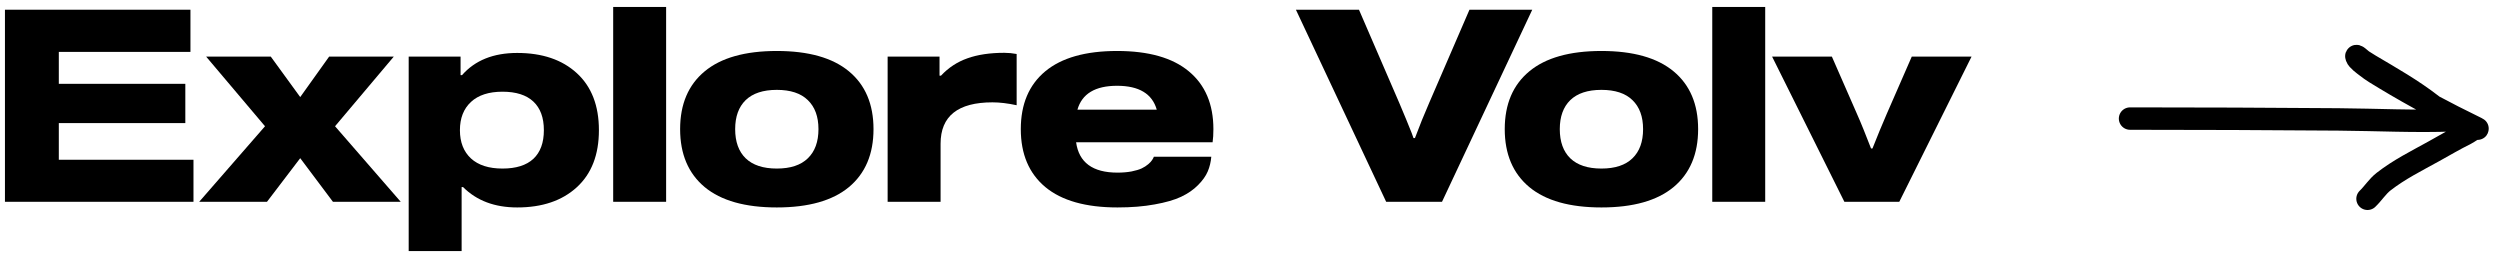
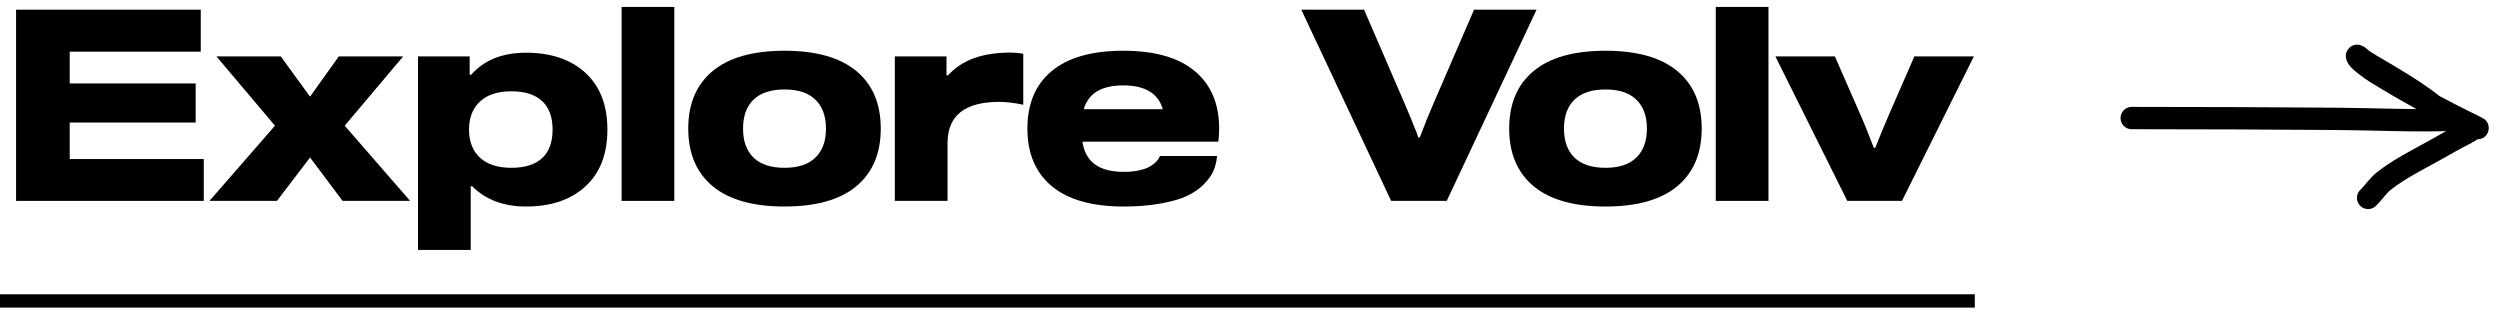
- <svg xmlns="http://www.w3.org/2000/svg" width="223" height="23" viewBox="0 0 223 23" fill="none">
-   <path d="M5.246 4.629V7.477H16.531V10.98H5.246V14.25H17.258V18H0.441V0.867H16.988V4.629H5.246Z" fill="black" />
-   <path d="M29.886 11.262L35.745 18H29.698L26.78 14.109L23.815 18H17.768L23.639 11.262L18.389 5.051H24.155L26.78 8.66L29.358 5.051H35.124L29.886 11.262Z" fill="black" />
-   <path d="M41.306 16.688H41.177V22.395H36.455V5.051H41.083V6.703H41.212C42.369 5.383 44.009 4.723 46.134 4.723C48.369 4.723 50.142 5.324 51.455 6.527C52.767 7.73 53.423 9.426 53.423 11.613C53.423 13.801 52.767 15.496 51.455 16.699C50.142 17.902 48.369 18.504 46.134 18.504C44.126 18.504 42.517 17.898 41.306 16.688ZM44.822 8.18C43.603 8.18 42.666 8.484 42.009 9.094C41.353 9.703 41.025 10.543 41.025 11.613C41.025 12.684 41.353 13.523 42.009 14.133C42.666 14.734 43.603 15.035 44.822 15.035C46.033 15.035 46.951 14.746 47.576 14.168C48.201 13.582 48.513 12.73 48.513 11.613C48.513 10.496 48.201 9.645 47.576 9.059C46.951 8.473 46.033 8.18 44.822 8.18Z" fill="black" />
-   <path d="M54.696 18V0.621H59.418V18H54.696Z" fill="black" />
-   <path d="M62.858 6.363C64.319 5.152 66.464 4.547 69.292 4.547C72.12 4.547 74.264 5.152 75.725 6.363C77.186 7.574 77.917 9.293 77.917 11.52C77.917 13.746 77.186 15.469 75.725 16.688C74.264 17.898 72.12 18.504 69.292 18.504C66.464 18.504 64.319 17.898 62.858 16.688C61.397 15.469 60.667 13.746 60.667 11.52C60.667 9.293 61.397 7.574 62.858 6.363ZM66.514 14.121C67.147 14.73 68.073 15.035 69.292 15.035C70.511 15.035 71.433 14.73 72.058 14.121C72.69 13.512 73.007 12.645 73.007 11.52C73.007 10.402 72.69 9.539 72.058 8.93C71.433 8.32 70.511 8.016 69.292 8.016C68.073 8.016 67.147 8.32 66.514 8.93C65.889 9.539 65.577 10.402 65.577 11.52C65.577 12.645 65.889 13.512 66.514 14.121Z" fill="black" />
-   <path d="M79.177 5.051H83.806V6.75H83.935C84.599 6.039 85.384 5.523 86.291 5.203C87.205 4.875 88.302 4.711 89.584 4.711C89.951 4.711 90.318 4.746 90.685 4.816V9.387C89.888 9.215 89.169 9.129 88.529 9.129C85.443 9.129 83.9 10.359 83.9 12.82V18H79.177V5.051Z" fill="black" />
-   <path d="M108.235 11.52C108.235 11.973 108.211 12.363 108.164 12.691H95.989C96.239 14.496 97.469 15.398 99.68 15.398C100.141 15.398 100.559 15.363 100.934 15.293C101.317 15.215 101.618 15.125 101.836 15.023C102.063 14.914 102.258 14.789 102.422 14.648C102.586 14.508 102.7 14.387 102.762 14.285C102.832 14.184 102.887 14.082 102.926 13.98H108.047C108.008 14.449 107.903 14.887 107.731 15.293C107.559 15.699 107.27 16.105 106.864 16.512C106.465 16.918 105.961 17.266 105.352 17.555C104.75 17.836 103.965 18.062 102.996 18.234C102.028 18.414 100.922 18.504 99.68 18.504C96.852 18.504 94.707 17.898 93.246 16.688C91.785 15.469 91.055 13.746 91.055 11.52C91.055 9.293 91.782 7.574 93.235 6.363C94.696 5.152 96.832 4.547 99.645 4.547C102.457 4.547 104.59 5.152 106.043 6.363C107.504 7.574 108.235 9.293 108.235 11.52ZM103.184 9.785C102.778 8.363 101.598 7.652 99.645 7.652C97.692 7.652 96.512 8.363 96.106 9.785H103.184Z" fill="black" />
-   <path d="M131.076 0.867H136.677L128.627 18H123.646L115.595 0.867H121.22L124.818 9.188C125.013 9.633 125.217 10.117 125.427 10.641C125.638 11.156 125.802 11.562 125.92 11.859L126.084 12.316H126.213C126.619 11.23 127.041 10.188 127.478 9.188L131.076 0.867Z" fill="black" />
-   <path d="M136.415 6.363C137.875 5.152 140.02 4.547 142.848 4.547C145.676 4.547 147.821 5.152 149.282 6.363C150.743 7.574 151.473 9.293 151.473 11.52C151.473 13.746 150.743 15.469 149.282 16.688C147.821 17.898 145.676 18.504 142.848 18.504C140.02 18.504 137.875 17.898 136.415 16.688C134.954 15.469 134.223 13.746 134.223 11.52C134.223 9.293 134.954 7.574 136.415 6.363ZM140.071 14.121C140.704 14.73 141.629 15.035 142.848 15.035C144.067 15.035 144.989 14.73 145.614 14.121C146.247 13.512 146.563 12.645 146.563 11.52C146.563 10.402 146.247 9.539 145.614 8.93C144.989 8.32 144.067 8.016 142.848 8.016C141.629 8.016 140.704 8.32 140.071 8.93C139.446 9.539 139.133 10.402 139.133 11.52C139.133 12.645 139.446 13.512 140.071 14.121Z" fill="black" />
-   <path d="M152.734 18V0.621H157.456V18H152.734Z" fill="black" />
-   <path d="M170.529 5.051H175.861L169.416 18H164.518L158.072 5.051H163.404L165.631 10.137C165.826 10.574 166.029 11.055 166.24 11.578C166.451 12.094 166.611 12.5 166.721 12.797L166.896 13.242H167.025C167.447 12.172 167.873 11.141 168.303 10.148L170.529 5.051Z" fill="black" />
-   <path d="M190 10.577C196.195 10.577 202.39 10.604 208.586 10.652C212.007 10.678 215.468 10.863 218.891 10.726C219.112 10.717 218.451 10.617 218.259 10.478C217.797 10.14 217.373 9.71 216.917 9.355C215.167 7.996 213.266 6.922 211.409 5.823C211.153 5.672 211.01 5.581 210.761 5.418C210.574 5.295 210.109 4.824 210.194 5.07C210.297 5.373 210.866 5.765 211.053 5.915C211.582 6.339 212.155 6.667 212.719 7.008C215.398 8.626 218.139 10.075 220.908 11.422C221.101 11.516 220.942 11.467 220.869 11.471C220.584 11.49 220.215 11.809 219.961 11.935C218.984 12.42 218.037 12.974 217.076 13.509C215.568 14.347 214.021 15.107 212.612 16.204C212.068 16.628 211.681 17.255 211.182 17.732" stroke="black" stroke-width="2" stroke-linecap="round" stroke-linejoin="round" />
+ <svg xmlns="http://www.w3.org/2000/svg" width="224" height="28" viewBox="0 0 224 28" fill="none">
+   <path d="M6.246 4.629V7.477H17.531V10.98H6.246V14.25H18.258V18H1.441V0.867H17.988V4.629H6.246Z" fill="black" />
+   <path d="M30.886 11.262L36.745 18H30.698L27.78 14.109L24.815 18H18.768L24.639 11.262L19.389 5.051H25.155L27.78 8.66L30.358 5.051H36.124L30.886 11.262Z" fill="black" />
+   <path d="M42.306 16.688H42.177V22.395H37.455V5.051H42.083V6.703H42.212C43.369 5.383 45.009 4.723 47.134 4.723C49.369 4.723 51.142 5.324 52.455 6.527C53.767 7.73 54.423 9.426 54.423 11.613C54.423 13.801 53.767 15.496 52.455 16.699C51.142 17.902 49.369 18.504 47.134 18.504C45.126 18.504 43.517 17.898 42.306 16.688ZM45.822 8.18C44.603 8.18 43.666 8.484 43.009 9.094C42.353 9.703 42.025 10.543 42.025 11.613C42.025 12.684 42.353 13.523 43.009 14.133C43.666 14.734 44.603 15.035 45.822 15.035C47.033 15.035 47.951 14.746 48.576 14.168C49.201 13.582 49.513 12.73 49.513 11.613C49.513 10.496 49.201 9.645 48.576 9.059C47.951 8.473 47.033 8.18 45.822 8.18Z" fill="black" />
+   <path d="M55.696 18V0.621H60.418V18H55.696Z" fill="black" />
+   <path d="M63.858 6.363C65.319 5.152 67.464 4.547 70.292 4.547C73.12 4.547 75.264 5.152 76.725 6.363C78.186 7.574 78.917 9.293 78.917 11.52C78.917 13.746 78.186 15.469 76.725 16.688C75.264 17.898 73.12 18.504 70.292 18.504C67.464 18.504 65.319 17.898 63.858 16.688C62.397 15.469 61.667 13.746 61.667 11.52C61.667 9.293 62.397 7.574 63.858 6.363ZM67.514 14.121C68.147 14.73 69.073 15.035 70.292 15.035C71.511 15.035 72.433 14.73 73.058 14.121C73.69 13.512 74.007 12.645 74.007 11.52C74.007 10.402 73.69 9.539 73.058 8.93C72.433 8.32 71.511 8.016 70.292 8.016C69.073 8.016 68.147 8.32 67.514 8.93C66.889 9.539 66.577 10.402 66.577 11.52C66.577 12.645 66.889 13.512 67.514 14.121Z" fill="black" />
+   <path d="M80.177 5.051H84.806V6.75H84.935C85.599 6.039 86.384 5.523 87.291 5.203C88.205 4.875 89.302 4.711 90.584 4.711C90.951 4.711 91.318 4.746 91.685 4.816V9.387C90.888 9.215 90.169 9.129 89.529 9.129C86.443 9.129 84.9 10.359 84.9 12.82V18H80.177V5.051Z" fill="black" />
+   <path d="M109.235 11.52C109.235 11.973 109.211 12.363 109.164 12.691H96.989C97.239 14.496 98.469 15.398 100.68 15.398C101.141 15.398 101.559 15.363 101.934 15.293C102.317 15.215 102.618 15.125 102.836 15.023C103.063 14.914 103.258 14.789 103.422 14.648C103.586 14.508 103.7 14.387 103.762 14.285C103.832 14.184 103.887 14.082 103.926 13.98H109.047C109.008 14.449 108.903 14.887 108.731 15.293C108.559 15.699 108.27 16.105 107.864 16.512C107.465 16.918 106.961 17.266 106.352 17.555C105.75 17.836 104.965 18.062 103.996 18.234C103.028 18.414 101.922 18.504 100.68 18.504C97.852 18.504 95.707 17.898 94.246 16.688C92.785 15.469 92.055 13.746 92.055 11.52C92.055 9.293 92.782 7.574 94.235 6.363C95.696 5.152 97.832 4.547 100.645 4.547C103.457 4.547 105.59 5.152 107.043 6.363C108.504 7.574 109.235 9.293 109.235 11.52ZM104.184 9.785C103.778 8.363 102.598 7.652 100.645 7.652C98.692 7.652 97.512 8.363 97.106 9.785H104.184Z" fill="black" />
+   <path d="M132.076 0.867H137.677L129.627 18H124.646L116.595 0.867H122.22L125.818 9.188C126.013 9.633 126.217 10.117 126.427 10.641C126.638 11.156 126.802 11.562 126.92 11.859L127.084 12.316H127.213C127.619 11.23 128.041 10.188 128.478 9.188L132.076 0.867Z" fill="black" />
+   <path d="M137.415 6.363C138.875 5.152 141.02 4.547 143.848 4.547C146.676 4.547 148.821 5.152 150.282 6.363C151.743 7.574 152.473 9.293 152.473 11.52C152.473 13.746 151.743 15.469 150.282 16.688C148.821 17.898 146.676 18.504 143.848 18.504C141.02 18.504 138.875 17.898 137.415 16.688C135.954 15.469 135.223 13.746 135.223 11.52C135.223 9.293 135.954 7.574 137.415 6.363ZM141.071 14.121C141.704 14.73 142.629 15.035 143.848 15.035C145.067 15.035 145.989 14.73 146.614 14.121C147.247 13.512 147.563 12.645 147.563 11.52C147.563 10.402 147.247 9.539 146.614 8.93C145.989 8.32 145.067 8.016 143.848 8.016C142.629 8.016 141.704 8.32 141.071 8.93C140.446 9.539 140.133 10.402 140.133 11.52C140.133 12.645 140.446 13.512 141.071 14.121Z" fill="black" />
+   <path d="M153.734 18V0.621H158.456V18H153.734Z" fill="black" />
+   <path d="M171.529 5.051H176.861L170.416 18H165.518L159.072 5.051H164.404L166.631 10.137C166.826 10.574 167.029 11.055 167.24 11.578C167.451 12.094 167.611 12.5 167.721 12.797L167.896 13.242H168.025C168.447 12.172 168.873 11.141 169.303 10.148L171.529 5.051Z" fill="black" />
+   <path d="M0 26.367H176.943V27.562H0V26.367Z" fill="black" />
+   <path d="M191 10.577C197.195 10.577 203.39 10.604 209.586 10.652C213.007 10.678 216.468 10.863 219.891 10.726C220.112 10.717 219.451 10.617 219.259 10.478C218.797 10.14 218.373 9.71 217.917 9.355C216.167 7.996 214.266 6.922 212.409 5.823C212.153 5.672 212.01 5.581 211.761 5.418C211.574 5.295 211.109 4.824 211.194 5.07C211.297 5.373 211.866 5.765 212.053 5.915C212.582 6.339 213.155 6.667 213.719 7.008C216.398 8.626 219.139 10.075 221.908 11.422C222.101 11.516 221.942 11.467 221.869 11.471C221.584 11.49 221.215 11.809 220.961 11.935C219.984 12.42 219.037 12.974 218.076 13.509C216.568 14.347 215.021 15.107 213.612 16.204C213.068 16.628 212.681 17.255 212.182 17.732" stroke="black" stroke-width="2" stroke-linecap="round" stroke-linejoin="round" />
</svg>
